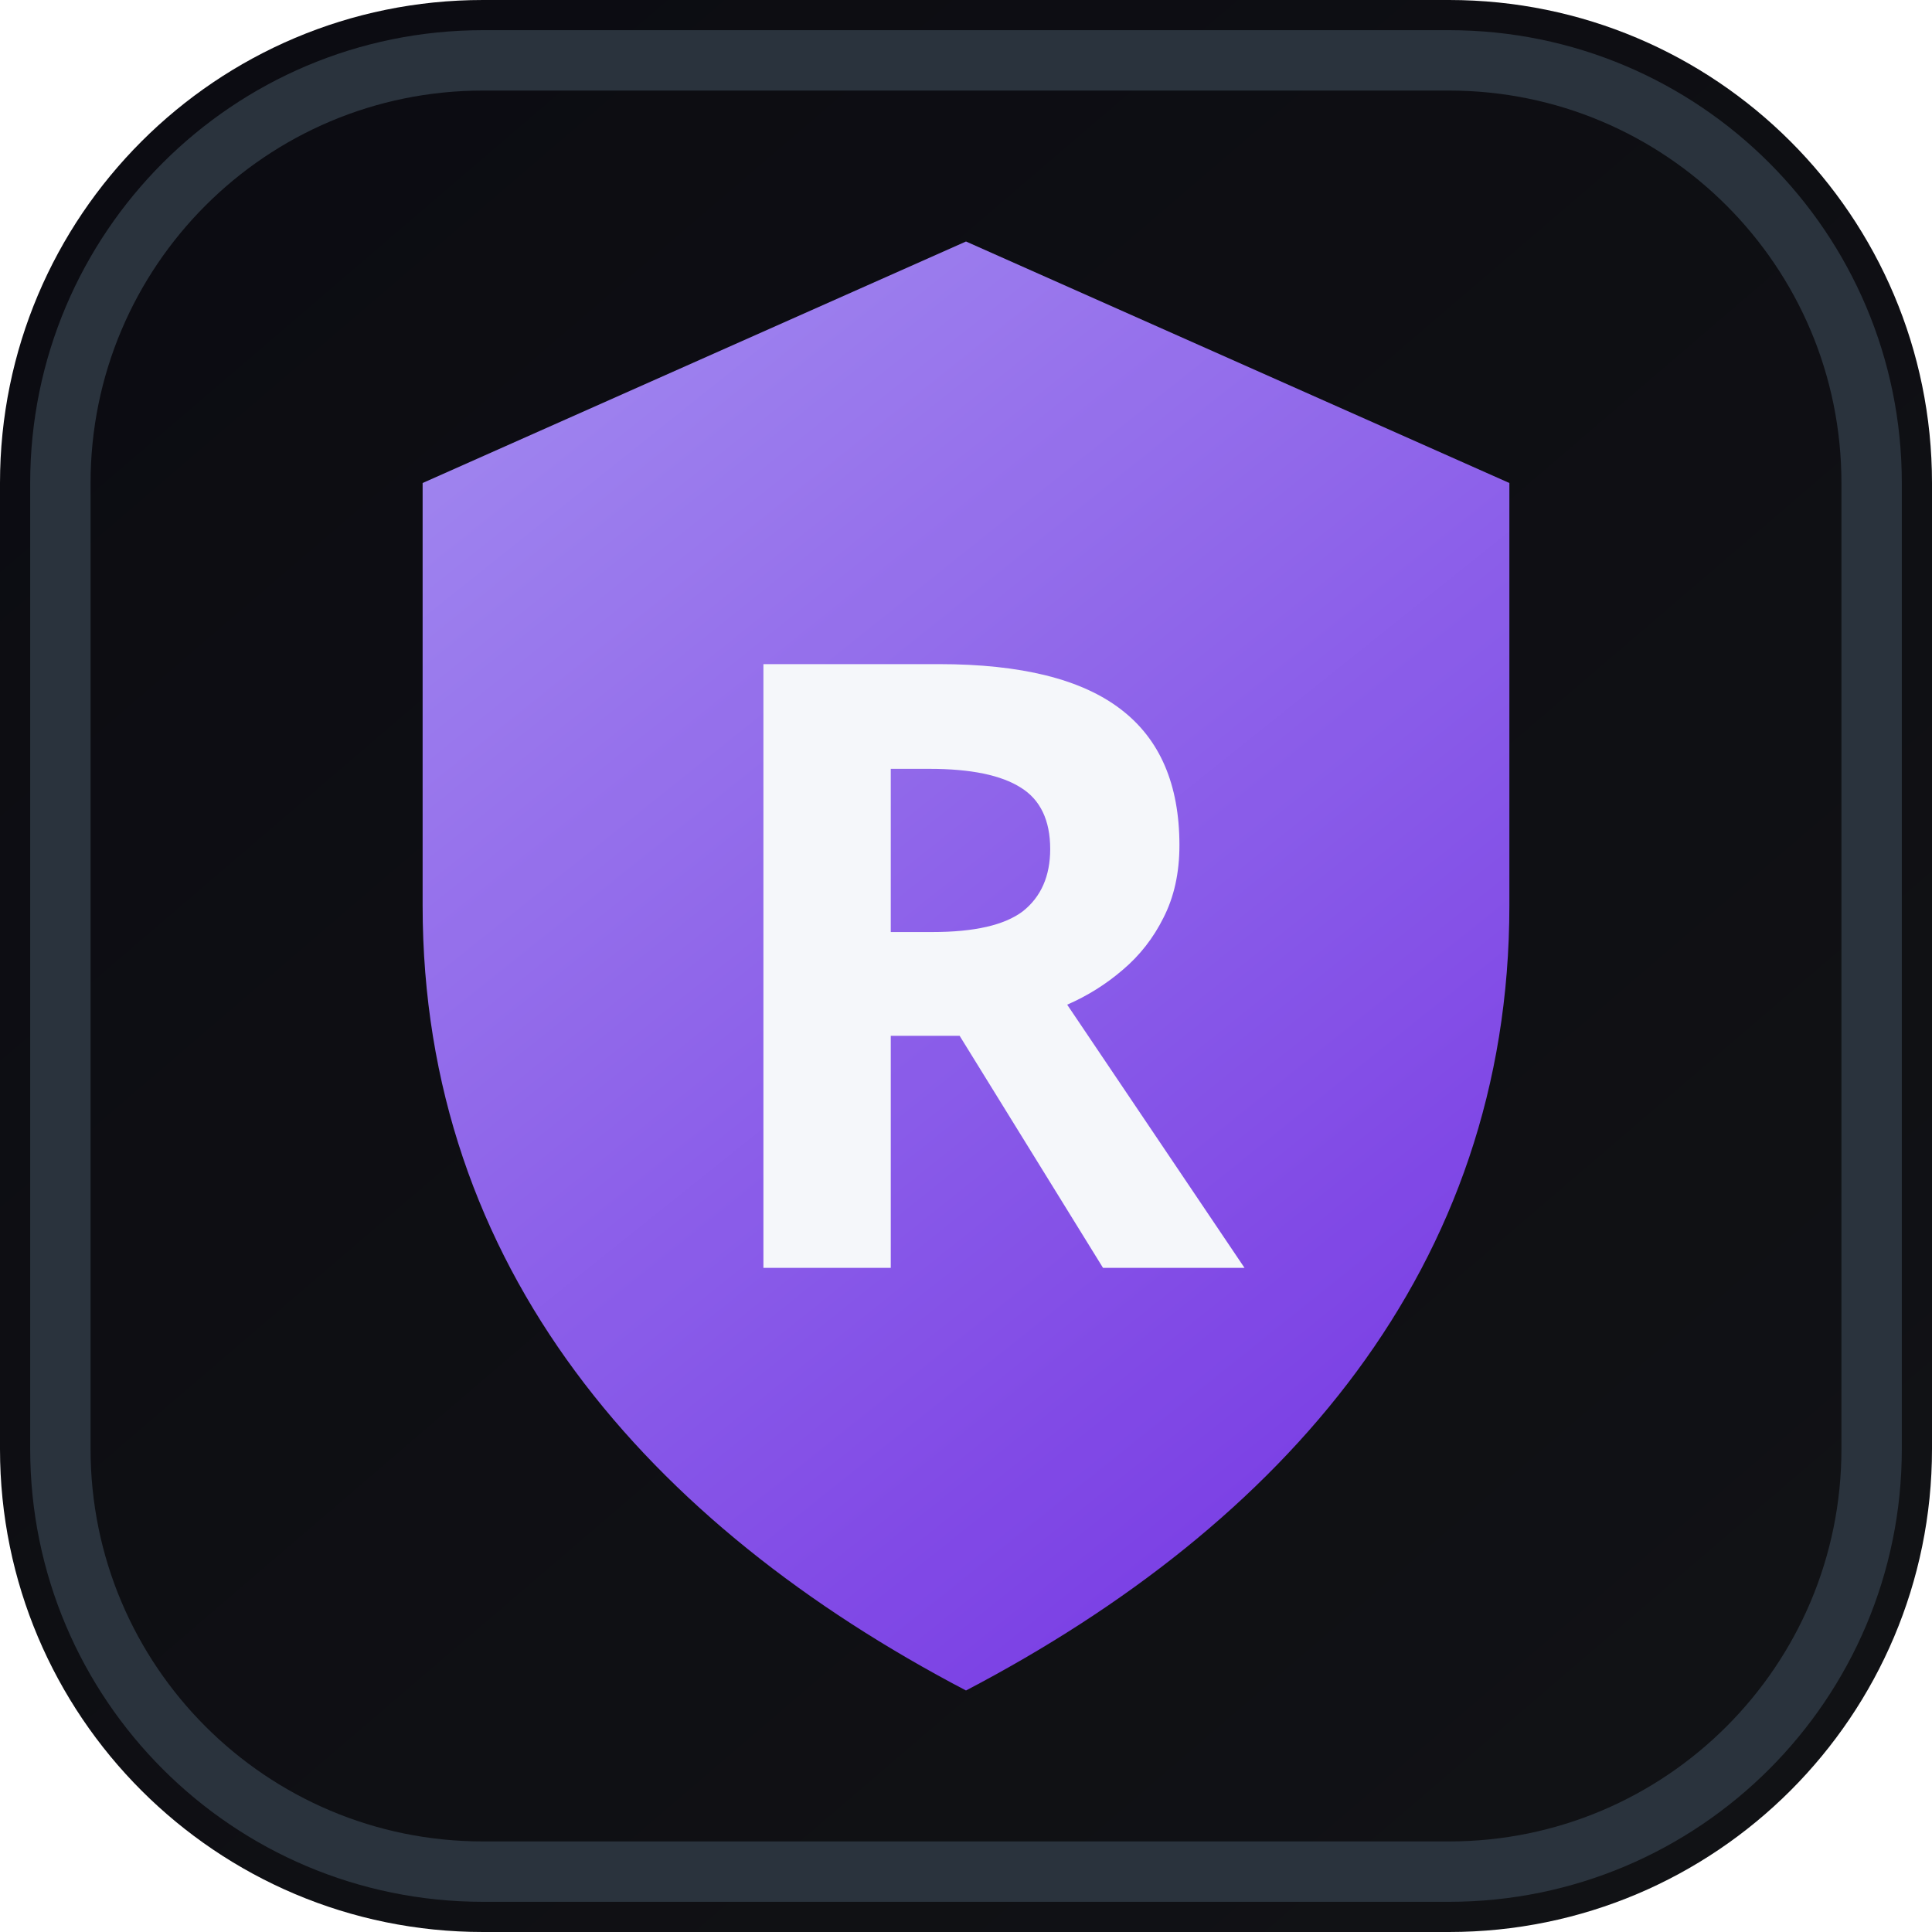
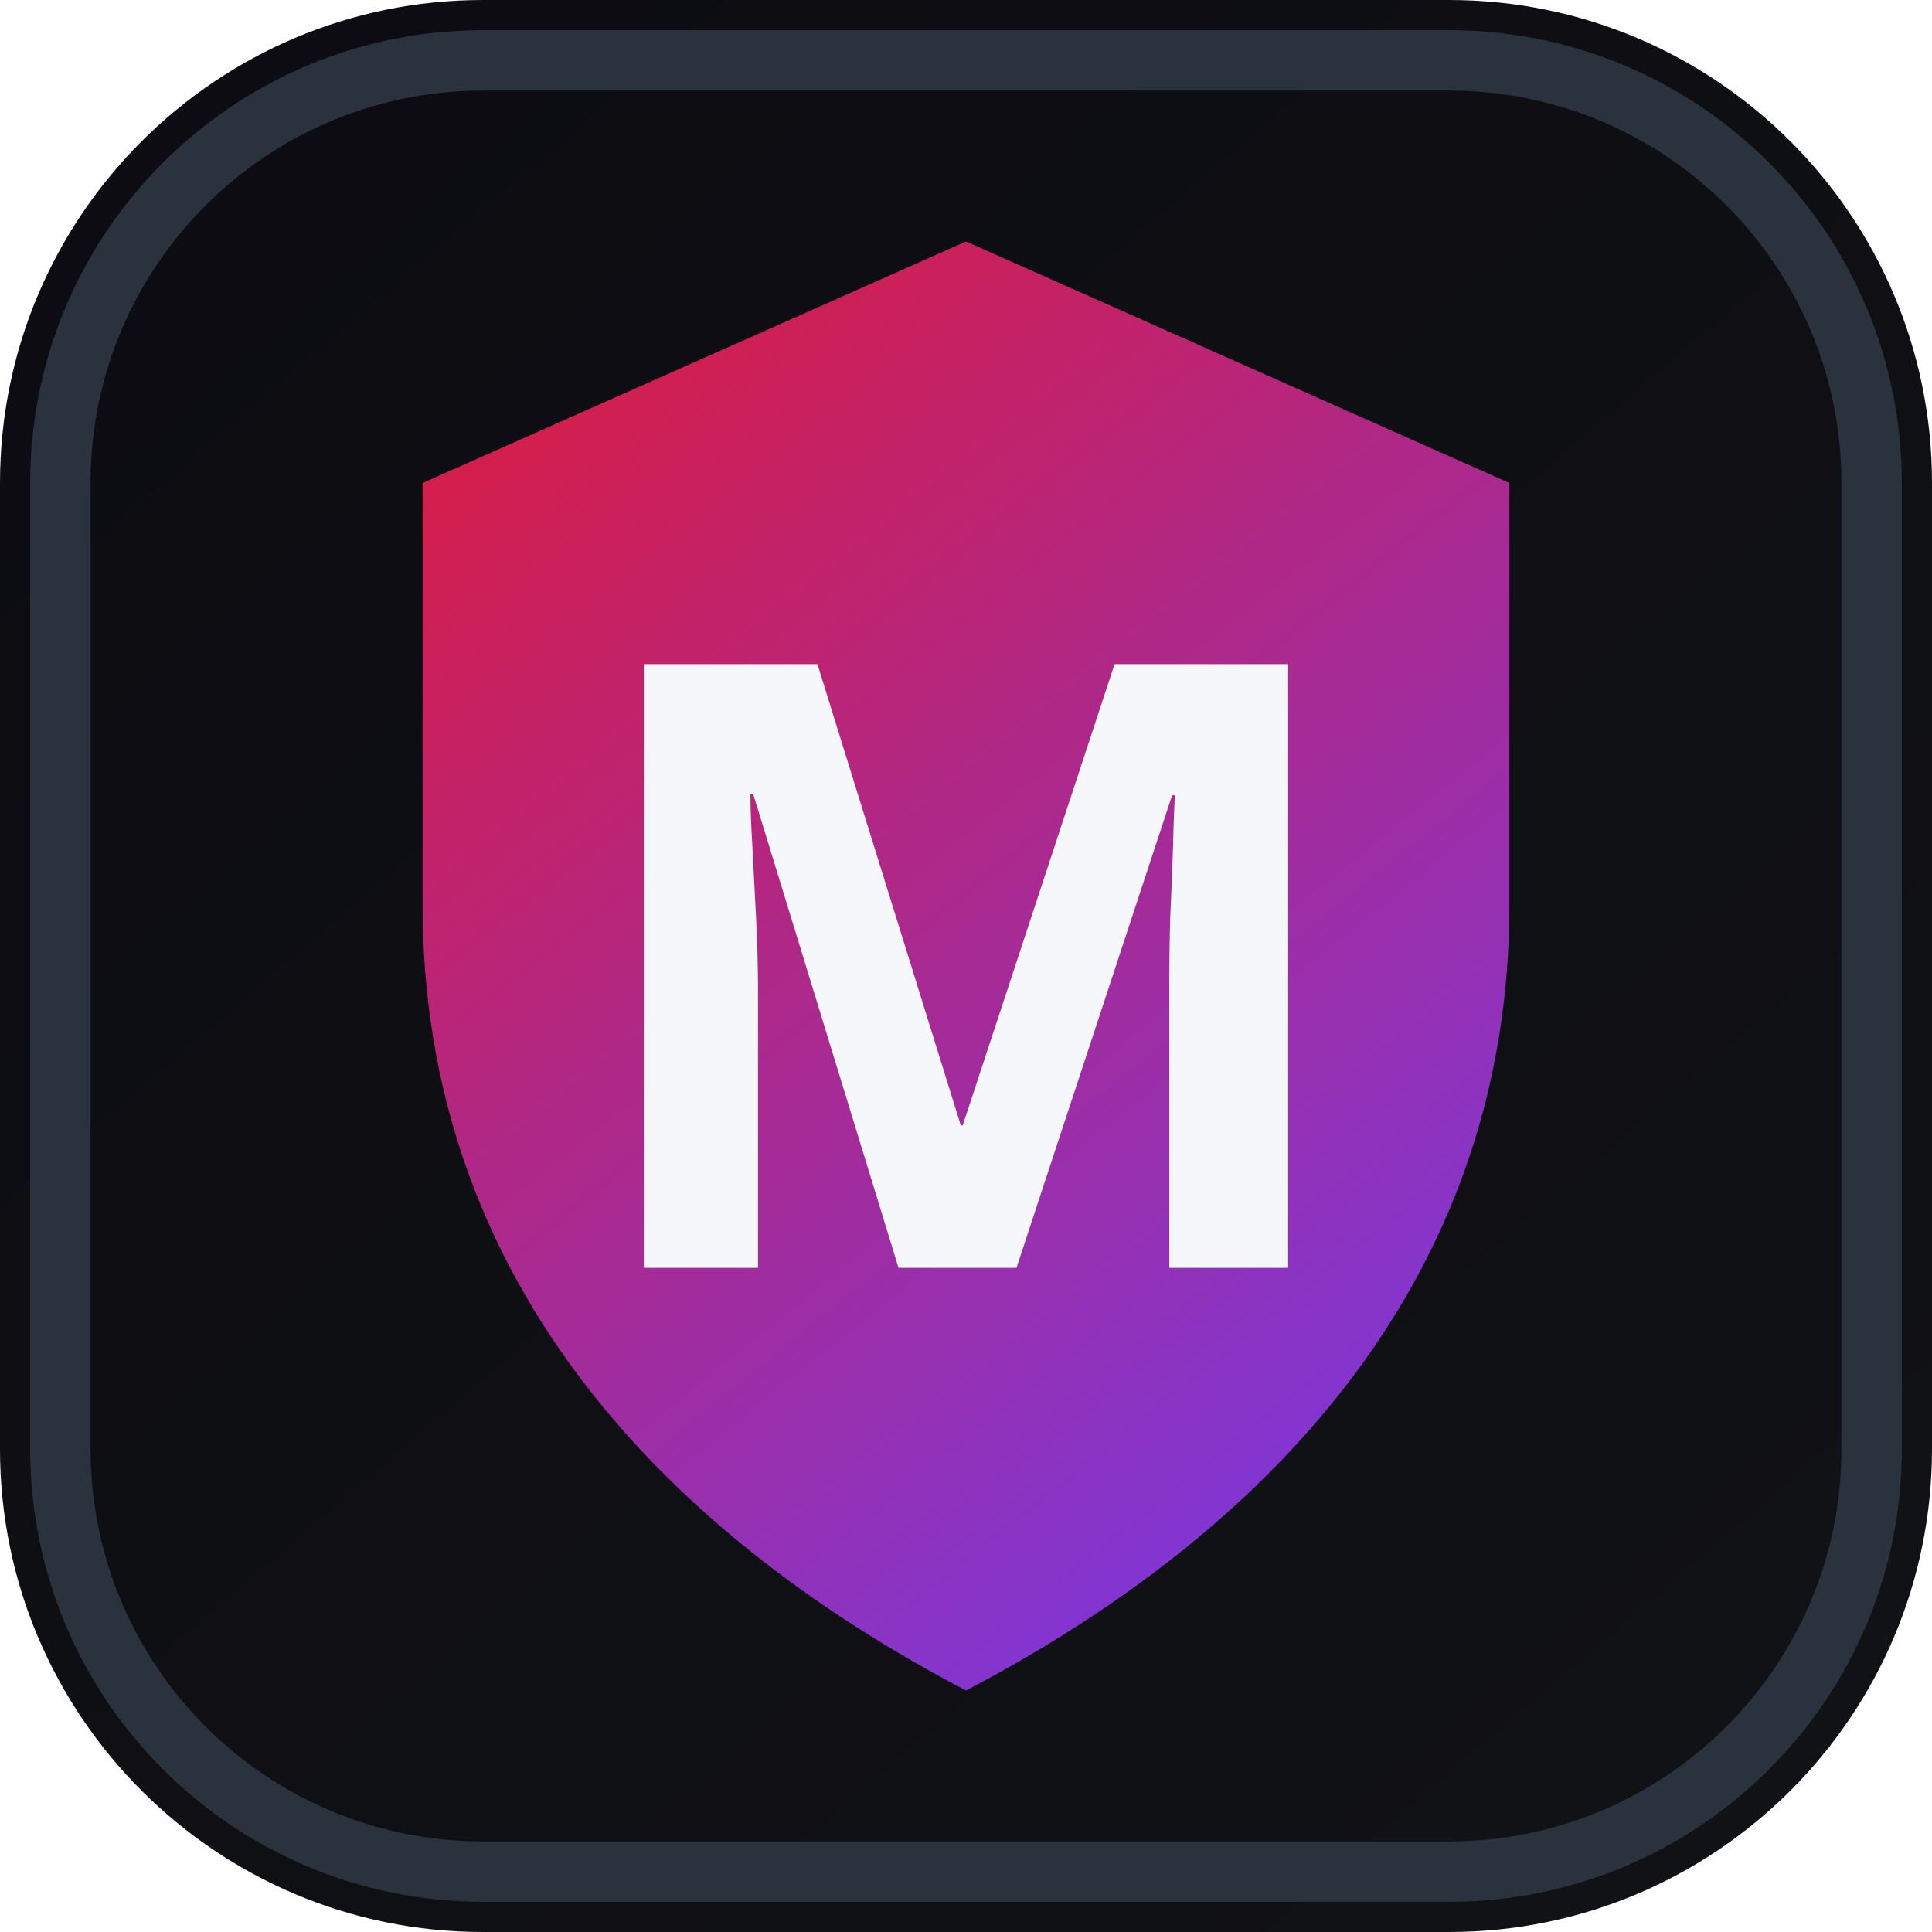
- <svg xmlns="http://www.w3.org/2000/svg" viewBox="0 0 32 32" fill="none" role="img" aria-label="R6 Cheat">
+ <svg xmlns="http://www.w3.org/2000/svg" viewBox="0 0 32 32" fill="none" role="img" aria-label="Rivals Cheat">
  <defs>
    <linearGradient id="bg" x1="4" y1="2" x2="28" y2="30" gradientUnits="userSpaceOnUse">
      <stop stop-color="#0c0c12" />
      <stop offset="1" stop-color="#111215" />
    </linearGradient>
    <linearGradient id="accent" x1="8" y1="6" x2="24" y2="26" gradientUnits="userSpaceOnUse">
-       <stop stop-color="#a78bfa" />
+       <stop stop-color="#e11d48" />
      <stop offset="1" stop-color="#7c3aed" />
    </linearGradient>
  </defs>
  <rect width="32" height="32" rx="8" fill="url(#bg)" />
  <rect x="1" y="1" width="30" height="30" rx="7" stroke="#2A333D" stroke-width="1" />
  <path d="M16 4 7 8v7c0 6 3.75 10.25 9 13 5.25-2.75 9-7 9-13V8L16 4z" fill="url(#accent)" opacity="0.95" />
-   <text x="16" y="21" text-anchor="middle" font-family="Segoe UI, system-ui, sans-serif" font-size="14" font-weight="700" fill="#F5F7FA">R</text>
+   <text x="16" y="21" text-anchor="middle" font-family="Segoe UI, system-ui, sans-serif" font-size="14" font-weight="700" fill="#F5F7FA">M</text>
</svg>
